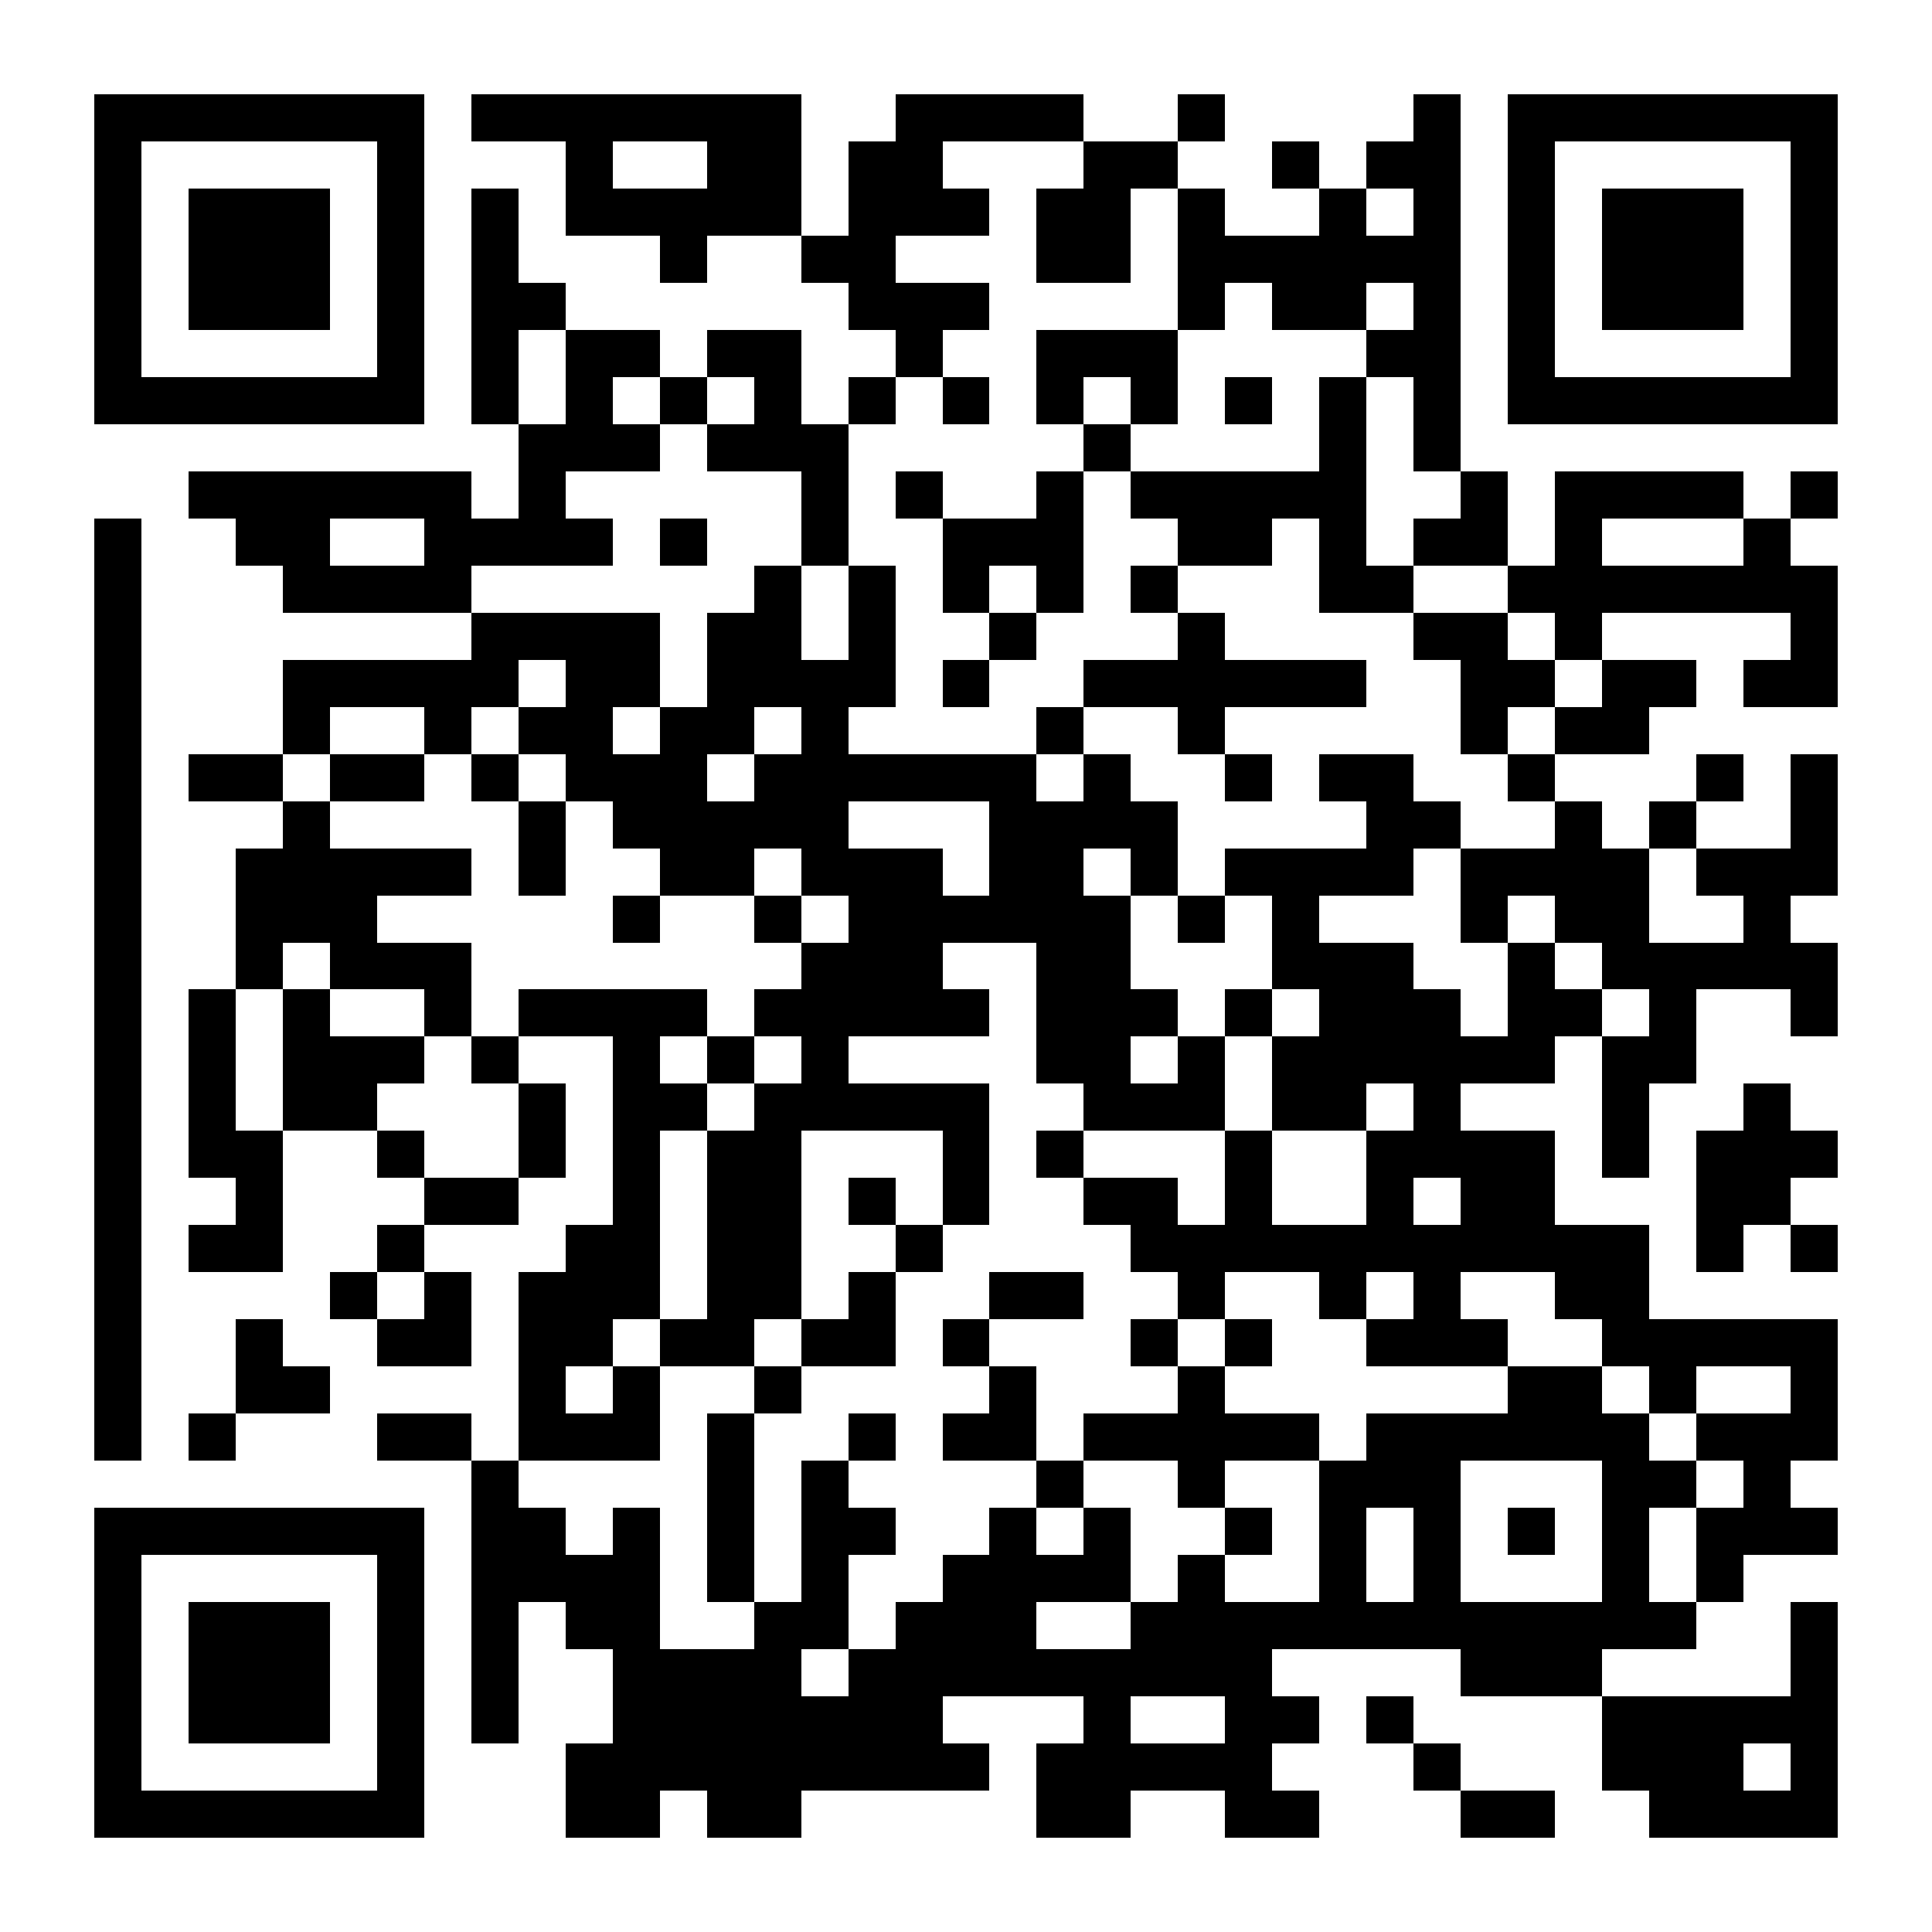
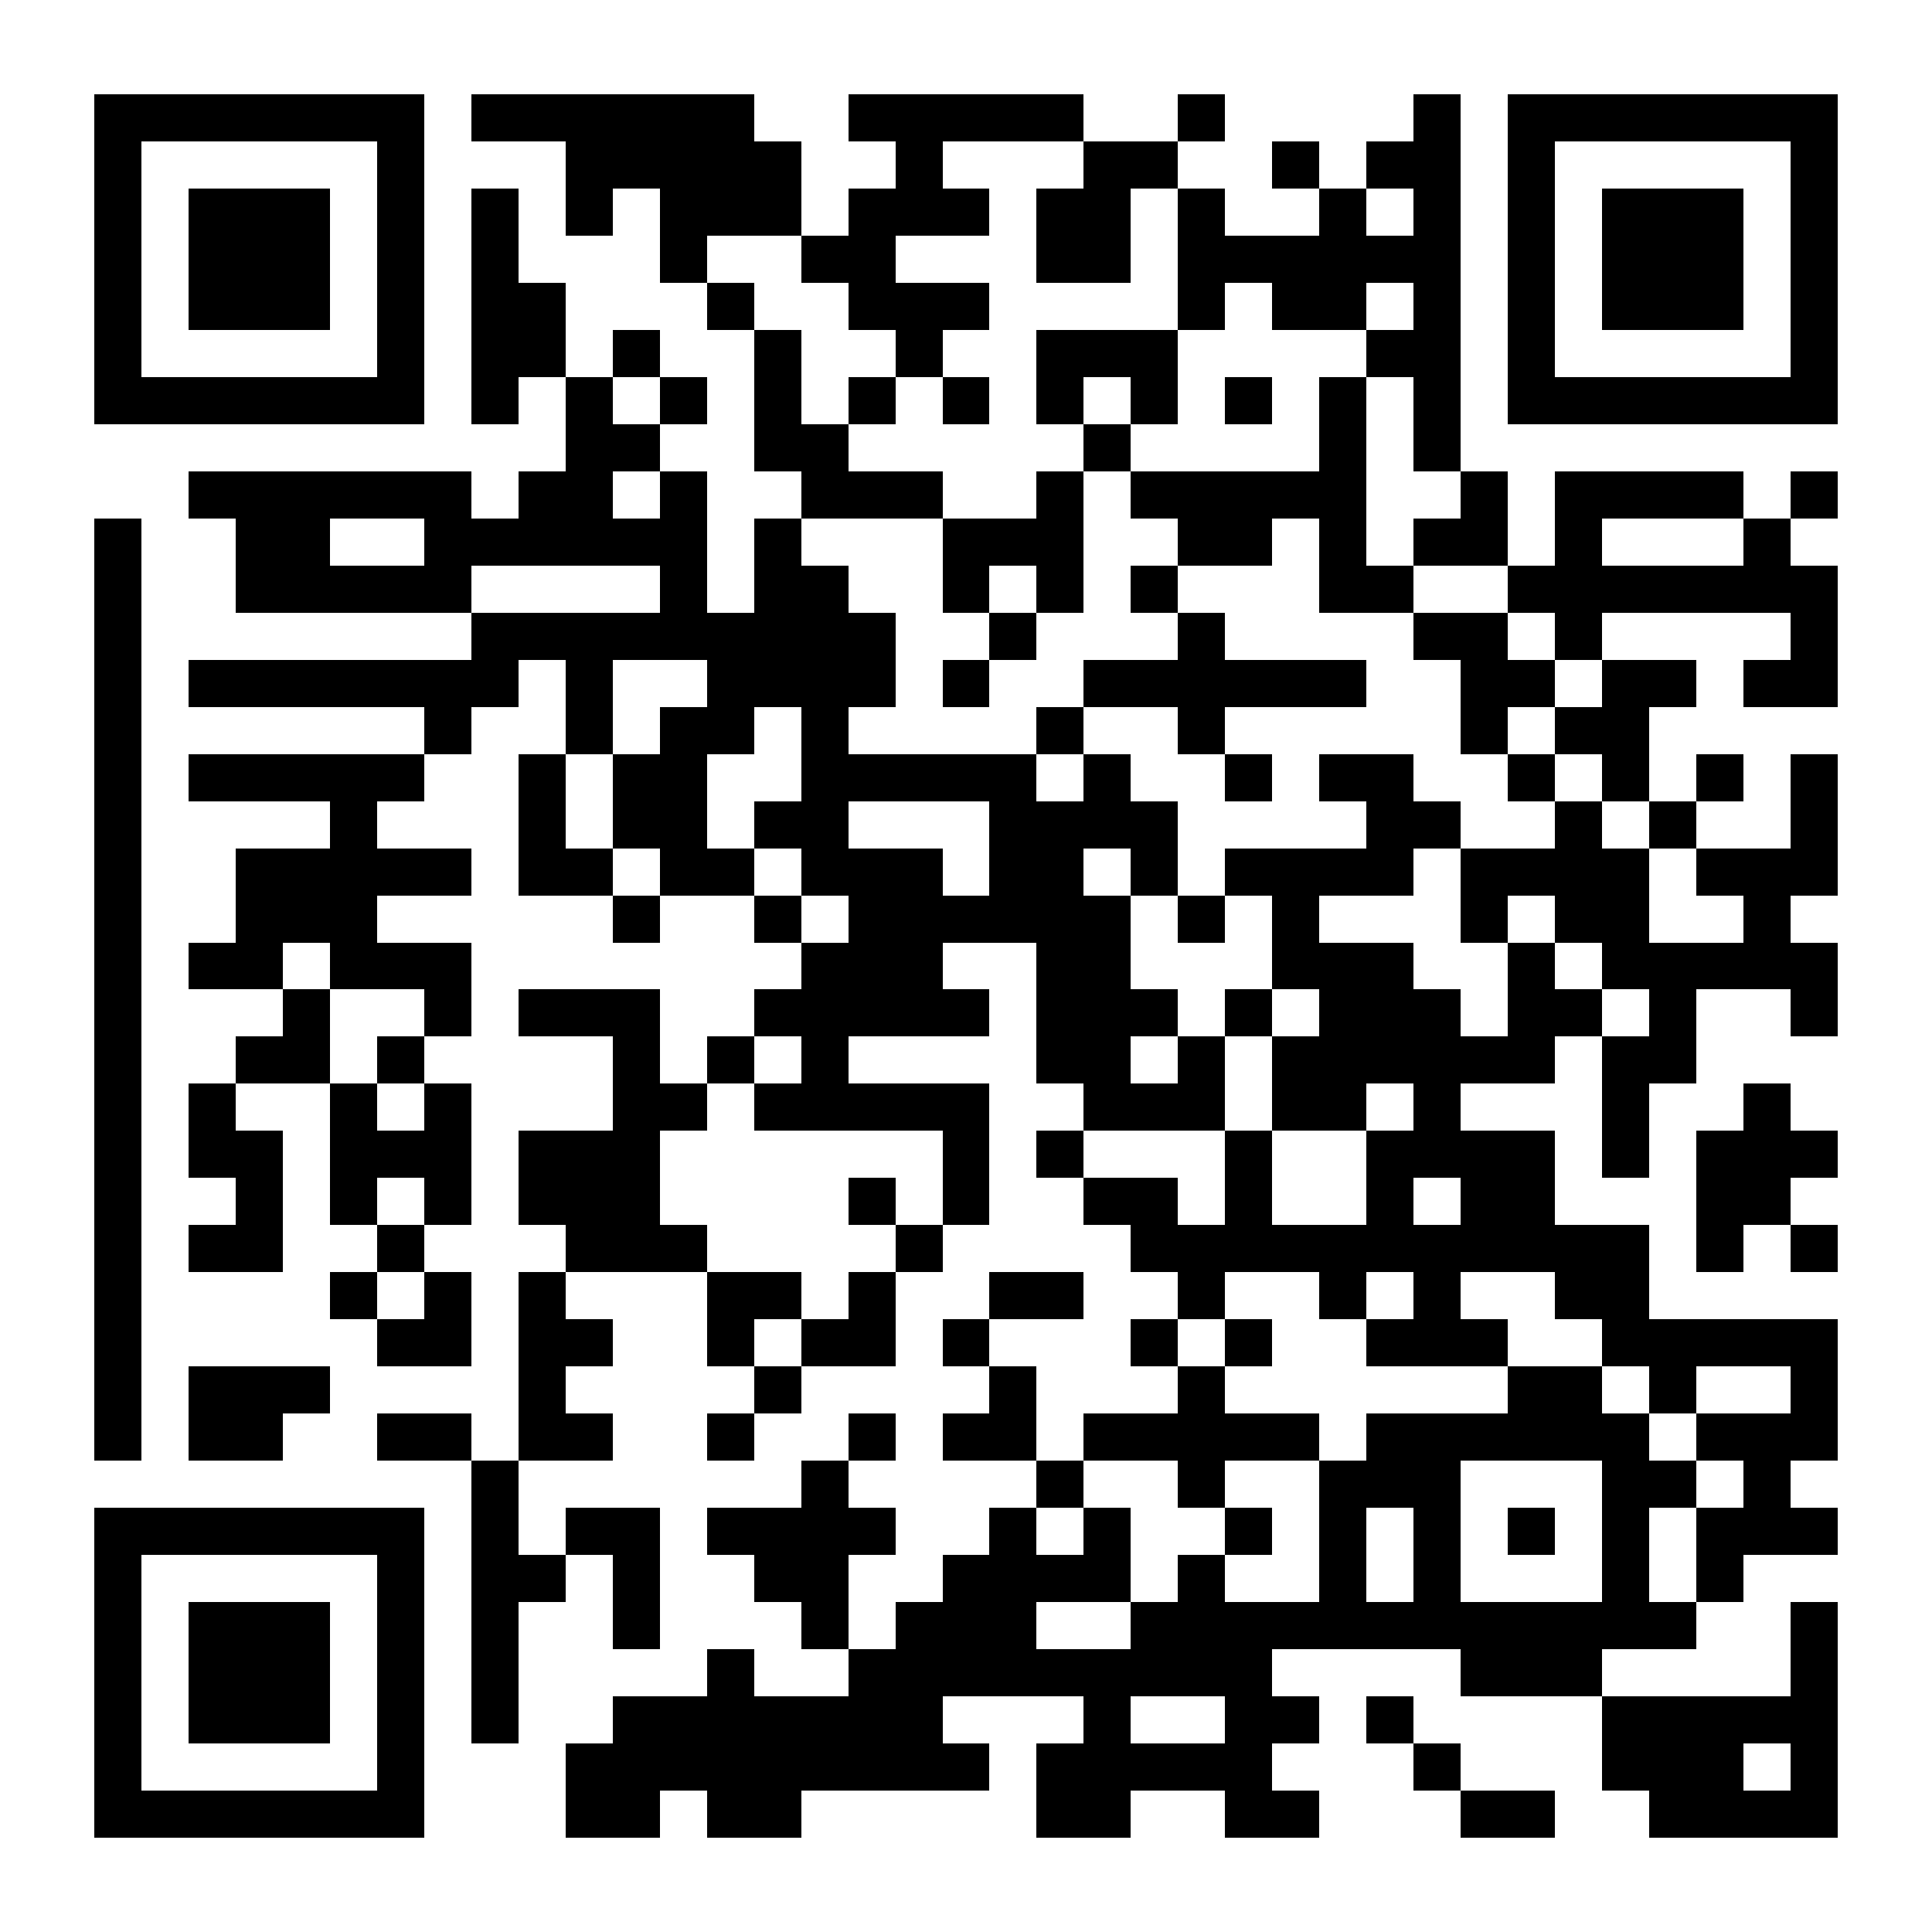
<svg xmlns="http://www.w3.org/2000/svg" viewBox="0 0 41 41" width="400" height="400" shape-rendering="crispEdges">
  <rect width="41" height="41" fill="#ffffff" />
-   <path fill="#000000" d="M2,2h1v1h-1zM3,2h1v1h-1zM4,2h1v1h-1zM5,2h1v1h-1zM6,2h1v1h-1zM7,2h1v1h-1zM8,2h1v1h-1zM10,2h1v1h-1zM11,2h1v1h-1zM12,2h1v1h-1zM13,2h1v1h-1zM14,2h1v1h-1zM15,2h1v1h-1zM16,2h1v1h-1zM19,2h1v1h-1zM20,2h1v1h-1zM21,2h1v1h-1zM22,2h1v1h-1zM25,2h1v1h-1zM30,2h1v1h-1zM32,2h1v1h-1zM33,2h1v1h-1zM34,2h1v1h-1zM35,2h1v1h-1zM36,2h1v1h-1zM37,2h1v1h-1zM38,2h1v1h-1zM2,3h1v1h-1zM8,3h1v1h-1zM12,3h1v1h-1zM15,3h1v1h-1zM16,3h1v1h-1zM18,3h1v1h-1zM19,3h1v1h-1zM23,3h1v1h-1zM24,3h1v1h-1zM27,3h1v1h-1zM29,3h1v1h-1zM30,3h1v1h-1zM32,3h1v1h-1zM38,3h1v1h-1zM2,4h1v1h-1zM4,4h1v1h-1zM5,4h1v1h-1zM6,4h1v1h-1zM8,4h1v1h-1zM10,4h1v1h-1zM12,4h1v1h-1zM13,4h1v1h-1zM14,4h1v1h-1zM15,4h1v1h-1zM16,4h1v1h-1zM18,4h1v1h-1zM19,4h1v1h-1zM20,4h1v1h-1zM22,4h1v1h-1zM23,4h1v1h-1zM25,4h1v1h-1zM28,4h1v1h-1zM30,4h1v1h-1zM32,4h1v1h-1zM34,4h1v1h-1zM35,4h1v1h-1zM36,4h1v1h-1zM38,4h1v1h-1zM2,5h1v1h-1zM4,5h1v1h-1zM5,5h1v1h-1zM6,5h1v1h-1zM8,5h1v1h-1zM10,5h1v1h-1zM14,5h1v1h-1zM17,5h1v1h-1zM18,5h1v1h-1zM22,5h1v1h-1zM23,5h1v1h-1zM25,5h1v1h-1zM26,5h1v1h-1zM27,5h1v1h-1zM28,5h1v1h-1zM29,5h1v1h-1zM30,5h1v1h-1zM32,5h1v1h-1zM34,5h1v1h-1zM35,5h1v1h-1zM36,5h1v1h-1zM38,5h1v1h-1zM2,6h1v1h-1zM4,6h1v1h-1zM5,6h1v1h-1zM6,6h1v1h-1zM8,6h1v1h-1zM10,6h1v1h-1zM11,6h1v1h-1zM18,6h1v1h-1zM19,6h1v1h-1zM20,6h1v1h-1zM25,6h1v1h-1zM27,6h1v1h-1zM28,6h1v1h-1zM30,6h1v1h-1zM32,6h1v1h-1zM34,6h1v1h-1zM35,6h1v1h-1zM36,6h1v1h-1zM38,6h1v1h-1zM2,7h1v1h-1zM8,7h1v1h-1zM10,7h1v1h-1zM12,7h1v1h-1zM13,7h1v1h-1zM15,7h1v1h-1zM16,7h1v1h-1zM19,7h1v1h-1zM22,7h1v1h-1zM23,7h1v1h-1zM24,7h1v1h-1zM29,7h1v1h-1zM30,7h1v1h-1zM32,7h1v1h-1zM38,7h1v1h-1zM2,8h1v1h-1zM3,8h1v1h-1zM4,8h1v1h-1zM5,8h1v1h-1zM6,8h1v1h-1zM7,8h1v1h-1zM8,8h1v1h-1zM10,8h1v1h-1zM12,8h1v1h-1zM14,8h1v1h-1zM16,8h1v1h-1zM18,8h1v1h-1zM20,8h1v1h-1zM22,8h1v1h-1zM24,8h1v1h-1zM26,8h1v1h-1zM28,8h1v1h-1zM30,8h1v1h-1zM32,8h1v1h-1zM33,8h1v1h-1zM34,8h1v1h-1zM35,8h1v1h-1zM36,8h1v1h-1zM37,8h1v1h-1zM38,8h1v1h-1zM11,9h1v1h-1zM12,9h1v1h-1zM13,9h1v1h-1zM15,9h1v1h-1zM16,9h1v1h-1zM17,9h1v1h-1zM23,9h1v1h-1zM28,9h1v1h-1zM30,9h1v1h-1zM4,10h1v1h-1zM5,10h1v1h-1zM6,10h1v1h-1zM7,10h1v1h-1zM8,10h1v1h-1zM9,10h1v1h-1zM11,10h1v1h-1zM17,10h1v1h-1zM19,10h1v1h-1zM22,10h1v1h-1zM24,10h1v1h-1zM25,10h1v1h-1zM26,10h1v1h-1zM27,10h1v1h-1zM28,10h1v1h-1zM31,10h1v1h-1zM33,10h1v1h-1zM34,10h1v1h-1zM35,10h1v1h-1zM36,10h1v1h-1zM38,10h1v1h-1zM2,11h1v1h-1zM5,11h1v1h-1zM6,11h1v1h-1zM9,11h1v1h-1zM10,11h1v1h-1zM11,11h1v1h-1zM12,11h1v1h-1zM14,11h1v1h-1zM17,11h1v1h-1zM20,11h1v1h-1zM21,11h1v1h-1zM22,11h1v1h-1zM25,11h1v1h-1zM26,11h1v1h-1zM28,11h1v1h-1zM30,11h1v1h-1zM31,11h1v1h-1zM33,11h1v1h-1zM37,11h1v1h-1zM2,12h1v1h-1zM6,12h1v1h-1zM7,12h1v1h-1zM8,12h1v1h-1zM9,12h1v1h-1zM16,12h1v1h-1zM18,12h1v1h-1zM20,12h1v1h-1zM22,12h1v1h-1zM24,12h1v1h-1zM28,12h1v1h-1zM29,12h1v1h-1zM32,12h1v1h-1zM33,12h1v1h-1zM34,12h1v1h-1zM35,12h1v1h-1zM36,12h1v1h-1zM37,12h1v1h-1zM38,12h1v1h-1zM2,13h1v1h-1zM10,13h1v1h-1zM11,13h1v1h-1zM12,13h1v1h-1zM13,13h1v1h-1zM15,13h1v1h-1zM16,13h1v1h-1zM18,13h1v1h-1zM21,13h1v1h-1zM25,13h1v1h-1zM30,13h1v1h-1zM31,13h1v1h-1zM33,13h1v1h-1zM38,13h1v1h-1zM2,14h1v1h-1zM6,14h1v1h-1zM7,14h1v1h-1zM8,14h1v1h-1zM9,14h1v1h-1zM10,14h1v1h-1zM12,14h1v1h-1zM13,14h1v1h-1zM15,14h1v1h-1zM16,14h1v1h-1zM17,14h1v1h-1zM18,14h1v1h-1zM20,14h1v1h-1zM23,14h1v1h-1zM24,14h1v1h-1zM25,14h1v1h-1zM26,14h1v1h-1zM27,14h1v1h-1zM28,14h1v1h-1zM31,14h1v1h-1zM32,14h1v1h-1zM34,14h1v1h-1zM35,14h1v1h-1zM37,14h1v1h-1zM38,14h1v1h-1zM2,15h1v1h-1zM6,15h1v1h-1zM9,15h1v1h-1zM11,15h1v1h-1zM12,15h1v1h-1zM14,15h1v1h-1zM15,15h1v1h-1zM17,15h1v1h-1zM22,15h1v1h-1zM25,15h1v1h-1zM31,15h1v1h-1zM33,15h1v1h-1zM34,15h1v1h-1zM2,16h1v1h-1zM4,16h1v1h-1zM5,16h1v1h-1zM7,16h1v1h-1zM8,16h1v1h-1zM10,16h1v1h-1zM12,16h1v1h-1zM13,16h1v1h-1zM14,16h1v1h-1zM16,16h1v1h-1zM17,16h1v1h-1zM18,16h1v1h-1zM19,16h1v1h-1zM20,16h1v1h-1zM21,16h1v1h-1zM23,16h1v1h-1zM26,16h1v1h-1zM28,16h1v1h-1zM29,16h1v1h-1zM32,16h1v1h-1zM36,16h1v1h-1zM38,16h1v1h-1zM2,17h1v1h-1zM6,17h1v1h-1zM11,17h1v1h-1zM13,17h1v1h-1zM14,17h1v1h-1zM15,17h1v1h-1zM16,17h1v1h-1zM17,17h1v1h-1zM21,17h1v1h-1zM22,17h1v1h-1zM23,17h1v1h-1zM24,17h1v1h-1zM29,17h1v1h-1zM30,17h1v1h-1zM33,17h1v1h-1zM35,17h1v1h-1zM38,17h1v1h-1zM2,18h1v1h-1zM5,18h1v1h-1zM6,18h1v1h-1zM7,18h1v1h-1zM8,18h1v1h-1zM9,18h1v1h-1zM11,18h1v1h-1zM14,18h1v1h-1zM15,18h1v1h-1zM17,18h1v1h-1zM18,18h1v1h-1zM19,18h1v1h-1zM21,18h1v1h-1zM22,18h1v1h-1zM24,18h1v1h-1zM26,18h1v1h-1zM27,18h1v1h-1zM28,18h1v1h-1zM29,18h1v1h-1zM31,18h1v1h-1zM32,18h1v1h-1zM33,18h1v1h-1zM34,18h1v1h-1zM36,18h1v1h-1zM37,18h1v1h-1zM38,18h1v1h-1zM2,19h1v1h-1zM5,19h1v1h-1zM6,19h1v1h-1zM7,19h1v1h-1zM13,19h1v1h-1zM16,19h1v1h-1zM18,19h1v1h-1zM19,19h1v1h-1zM20,19h1v1h-1zM21,19h1v1h-1zM22,19h1v1h-1zM23,19h1v1h-1zM25,19h1v1h-1zM27,19h1v1h-1zM31,19h1v1h-1zM33,19h1v1h-1zM34,19h1v1h-1zM37,19h1v1h-1zM2,20h1v1h-1zM5,20h1v1h-1zM7,20h1v1h-1zM8,20h1v1h-1zM9,20h1v1h-1zM17,20h1v1h-1zM18,20h1v1h-1zM19,20h1v1h-1zM22,20h1v1h-1zM23,20h1v1h-1zM27,20h1v1h-1zM28,20h1v1h-1zM29,20h1v1h-1zM32,20h1v1h-1zM34,20h1v1h-1zM35,20h1v1h-1zM36,20h1v1h-1zM37,20h1v1h-1zM38,20h1v1h-1zM2,21h1v1h-1zM4,21h1v1h-1zM6,21h1v1h-1zM9,21h1v1h-1zM11,21h1v1h-1zM12,21h1v1h-1zM13,21h1v1h-1zM14,21h1v1h-1zM16,21h1v1h-1zM17,21h1v1h-1zM18,21h1v1h-1zM19,21h1v1h-1zM20,21h1v1h-1zM22,21h1v1h-1zM23,21h1v1h-1zM24,21h1v1h-1zM26,21h1v1h-1zM28,21h1v1h-1zM29,21h1v1h-1zM30,21h1v1h-1zM32,21h1v1h-1zM33,21h1v1h-1zM35,21h1v1h-1zM38,21h1v1h-1zM2,22h1v1h-1zM4,22h1v1h-1zM6,22h1v1h-1zM7,22h1v1h-1zM8,22h1v1h-1zM10,22h1v1h-1zM13,22h1v1h-1zM15,22h1v1h-1zM17,22h1v1h-1zM22,22h1v1h-1zM23,22h1v1h-1zM25,22h1v1h-1zM27,22h1v1h-1zM28,22h1v1h-1zM29,22h1v1h-1zM30,22h1v1h-1zM31,22h1v1h-1zM32,22h1v1h-1zM34,22h1v1h-1zM35,22h1v1h-1zM2,23h1v1h-1zM4,23h1v1h-1zM6,23h1v1h-1zM7,23h1v1h-1zM11,23h1v1h-1zM13,23h1v1h-1zM14,23h1v1h-1zM16,23h1v1h-1zM17,23h1v1h-1zM18,23h1v1h-1zM19,23h1v1h-1zM20,23h1v1h-1zM23,23h1v1h-1zM24,23h1v1h-1zM25,23h1v1h-1zM27,23h1v1h-1zM28,23h1v1h-1zM30,23h1v1h-1zM34,23h1v1h-1zM37,23h1v1h-1zM2,24h1v1h-1zM4,24h1v1h-1zM5,24h1v1h-1zM8,24h1v1h-1zM11,24h1v1h-1zM13,24h1v1h-1zM15,24h1v1h-1zM16,24h1v1h-1zM20,24h1v1h-1zM22,24h1v1h-1zM26,24h1v1h-1zM29,24h1v1h-1zM30,24h1v1h-1zM31,24h1v1h-1zM32,24h1v1h-1zM34,24h1v1h-1zM36,24h1v1h-1zM37,24h1v1h-1zM38,24h1v1h-1zM2,25h1v1h-1zM5,25h1v1h-1zM9,25h1v1h-1zM10,25h1v1h-1zM13,25h1v1h-1zM15,25h1v1h-1zM16,25h1v1h-1zM18,25h1v1h-1zM20,25h1v1h-1zM23,25h1v1h-1zM24,25h1v1h-1zM26,25h1v1h-1zM29,25h1v1h-1zM31,25h1v1h-1zM32,25h1v1h-1zM36,25h1v1h-1zM37,25h1v1h-1zM2,26h1v1h-1zM4,26h1v1h-1zM5,26h1v1h-1zM8,26h1v1h-1zM12,26h1v1h-1zM13,26h1v1h-1zM15,26h1v1h-1zM16,26h1v1h-1zM19,26h1v1h-1zM24,26h1v1h-1zM25,26h1v1h-1zM26,26h1v1h-1zM27,26h1v1h-1zM28,26h1v1h-1zM29,26h1v1h-1zM30,26h1v1h-1zM31,26h1v1h-1zM32,26h1v1h-1zM33,26h1v1h-1zM34,26h1v1h-1zM36,26h1v1h-1zM38,26h1v1h-1zM2,27h1v1h-1zM7,27h1v1h-1zM9,27h1v1h-1zM11,27h1v1h-1zM12,27h1v1h-1zM13,27h1v1h-1zM15,27h1v1h-1zM16,27h1v1h-1zM18,27h1v1h-1zM21,27h1v1h-1zM22,27h1v1h-1zM25,27h1v1h-1zM28,27h1v1h-1zM30,27h1v1h-1zM33,27h1v1h-1zM34,27h1v1h-1zM2,28h1v1h-1zM5,28h1v1h-1zM8,28h1v1h-1zM9,28h1v1h-1zM11,28h1v1h-1zM12,28h1v1h-1zM14,28h1v1h-1zM15,28h1v1h-1zM17,28h1v1h-1zM18,28h1v1h-1zM20,28h1v1h-1zM24,28h1v1h-1zM26,28h1v1h-1zM29,28h1v1h-1zM30,28h1v1h-1zM31,28h1v1h-1zM34,28h1v1h-1zM35,28h1v1h-1zM36,28h1v1h-1zM37,28h1v1h-1zM38,28h1v1h-1zM2,29h1v1h-1zM5,29h1v1h-1zM6,29h1v1h-1zM11,29h1v1h-1zM13,29h1v1h-1zM16,29h1v1h-1zM21,29h1v1h-1zM25,29h1v1h-1zM32,29h1v1h-1zM33,29h1v1h-1zM35,29h1v1h-1zM38,29h1v1h-1zM2,30h1v1h-1zM4,30h1v1h-1zM8,30h1v1h-1zM9,30h1v1h-1zM11,30h1v1h-1zM12,30h1v1h-1zM13,30h1v1h-1zM15,30h1v1h-1zM18,30h1v1h-1zM20,30h1v1h-1zM21,30h1v1h-1zM23,30h1v1h-1zM24,30h1v1h-1zM25,30h1v1h-1zM26,30h1v1h-1zM27,30h1v1h-1zM29,30h1v1h-1zM30,30h1v1h-1zM31,30h1v1h-1zM32,30h1v1h-1zM33,30h1v1h-1zM34,30h1v1h-1zM36,30h1v1h-1zM37,30h1v1h-1zM38,30h1v1h-1zM10,31h1v1h-1zM15,31h1v1h-1zM17,31h1v1h-1zM22,31h1v1h-1zM25,31h1v1h-1zM28,31h1v1h-1zM29,31h1v1h-1zM30,31h1v1h-1zM34,31h1v1h-1zM35,31h1v1h-1zM37,31h1v1h-1zM2,32h1v1h-1zM3,32h1v1h-1zM4,32h1v1h-1zM5,32h1v1h-1zM6,32h1v1h-1zM7,32h1v1h-1zM8,32h1v1h-1zM10,32h1v1h-1zM11,32h1v1h-1zM13,32h1v1h-1zM15,32h1v1h-1zM17,32h1v1h-1zM18,32h1v1h-1zM21,32h1v1h-1zM23,32h1v1h-1zM26,32h1v1h-1zM28,32h1v1h-1zM30,32h1v1h-1zM32,32h1v1h-1zM34,32h1v1h-1zM36,32h1v1h-1zM37,32h1v1h-1zM38,32h1v1h-1zM2,33h1v1h-1zM8,33h1v1h-1zM10,33h1v1h-1zM11,33h1v1h-1zM12,33h1v1h-1zM13,33h1v1h-1zM15,33h1v1h-1zM17,33h1v1h-1zM20,33h1v1h-1zM21,33h1v1h-1zM22,33h1v1h-1zM23,33h1v1h-1zM25,33h1v1h-1zM28,33h1v1h-1zM30,33h1v1h-1zM34,33h1v1h-1zM36,33h1v1h-1zM2,34h1v1h-1zM4,34h1v1h-1zM5,34h1v1h-1zM6,34h1v1h-1zM8,34h1v1h-1zM10,34h1v1h-1zM12,34h1v1h-1zM13,34h1v1h-1zM16,34h1v1h-1zM17,34h1v1h-1zM19,34h1v1h-1zM20,34h1v1h-1zM21,34h1v1h-1zM24,34h1v1h-1zM25,34h1v1h-1zM26,34h1v1h-1zM27,34h1v1h-1zM28,34h1v1h-1zM29,34h1v1h-1zM30,34h1v1h-1zM31,34h1v1h-1zM32,34h1v1h-1zM33,34h1v1h-1zM34,34h1v1h-1zM35,34h1v1h-1zM38,34h1v1h-1zM2,35h1v1h-1zM4,35h1v1h-1zM5,35h1v1h-1zM6,35h1v1h-1zM8,35h1v1h-1zM10,35h1v1h-1zM13,35h1v1h-1zM14,35h1v1h-1zM15,35h1v1h-1zM16,35h1v1h-1zM18,35h1v1h-1zM19,35h1v1h-1zM20,35h1v1h-1zM21,35h1v1h-1zM22,35h1v1h-1zM23,35h1v1h-1zM24,35h1v1h-1zM25,35h1v1h-1zM26,35h1v1h-1zM31,35h1v1h-1zM32,35h1v1h-1zM33,35h1v1h-1zM38,35h1v1h-1zM2,36h1v1h-1zM4,36h1v1h-1zM5,36h1v1h-1zM6,36h1v1h-1zM8,36h1v1h-1zM10,36h1v1h-1zM13,36h1v1h-1zM14,36h1v1h-1zM15,36h1v1h-1zM16,36h1v1h-1zM17,36h1v1h-1zM18,36h1v1h-1zM19,36h1v1h-1zM23,36h1v1h-1zM26,36h1v1h-1zM27,36h1v1h-1zM29,36h1v1h-1zM34,36h1v1h-1zM35,36h1v1h-1zM36,36h1v1h-1zM37,36h1v1h-1zM38,36h1v1h-1zM2,37h1v1h-1zM8,37h1v1h-1zM12,37h1v1h-1zM13,37h1v1h-1zM14,37h1v1h-1zM15,37h1v1h-1zM16,37h1v1h-1zM17,37h1v1h-1zM18,37h1v1h-1zM19,37h1v1h-1zM20,37h1v1h-1zM22,37h1v1h-1zM23,37h1v1h-1zM24,37h1v1h-1zM25,37h1v1h-1zM26,37h1v1h-1zM30,37h1v1h-1zM34,37h1v1h-1zM35,37h1v1h-1zM36,37h1v1h-1zM38,37h1v1h-1zM2,38h1v1h-1zM3,38h1v1h-1zM4,38h1v1h-1zM5,38h1v1h-1zM6,38h1v1h-1zM7,38h1v1h-1zM8,38h1v1h-1zM12,38h1v1h-1zM13,38h1v1h-1zM15,38h1v1h-1zM16,38h1v1h-1zM22,38h1v1h-1zM23,38h1v1h-1zM26,38h1v1h-1zM27,38h1v1h-1zM31,38h1v1h-1zM32,38h1v1h-1zM35,38h1v1h-1zM36,38h1v1h-1zM37,38h1v1h-1zM38,38h1v1h-1z" />
+   <path fill="#000000" d="M2,2h1v1h-1zM3,2h1v1h-1zM4,2h1v1h-1zM5,2h1v1h-1zM6,2h1v1h-1zM7,2h1v1h-1zM8,2h1v1h-1zM10,2h1v1h-1zM11,2h1v1h-1zM12,2h1v1h-1zM13,2h1v1h-1zM14,2h1v1h-1zM15,2h1v1h-1zM18,2h1v1h-1zM19,2h1v1h-1zM20,2h1v1h-1zM21,2h1v1h-1zM22,2h1v1h-1zM25,2h1v1h-1zM30,2h1v1h-1zM32,2h1v1h-1zM33,2h1v1h-1zM34,2h1v1h-1zM35,2h1v1h-1zM36,2h1v1h-1zM37,2h1v1h-1zM38,2h1v1h-1zM2,3h1v1h-1zM8,3h1v1h-1zM12,3h1v1h-1zM13,3h1v1h-1zM14,3h1v1h-1zM15,3h1v1h-1zM16,3h1v1h-1zM19,3h1v1h-1zM23,3h1v1h-1zM24,3h1v1h-1zM27,3h1v1h-1zM29,3h1v1h-1zM30,3h1v1h-1zM32,3h1v1h-1zM38,3h1v1h-1zM2,4h1v1h-1zM4,4h1v1h-1zM5,4h1v1h-1zM6,4h1v1h-1zM8,4h1v1h-1zM10,4h1v1h-1zM12,4h1v1h-1zM14,4h1v1h-1zM15,4h1v1h-1zM16,4h1v1h-1zM18,4h1v1h-1zM19,4h1v1h-1zM20,4h1v1h-1zM22,4h1v1h-1zM23,4h1v1h-1zM25,4h1v1h-1zM28,4h1v1h-1zM30,4h1v1h-1zM32,4h1v1h-1zM34,4h1v1h-1zM35,4h1v1h-1zM36,4h1v1h-1zM38,4h1v1h-1zM2,5h1v1h-1zM4,5h1v1h-1zM5,5h1v1h-1zM6,5h1v1h-1zM8,5h1v1h-1zM10,5h1v1h-1zM14,5h1v1h-1zM17,5h1v1h-1zM18,5h1v1h-1zM22,5h1v1h-1zM23,5h1v1h-1zM25,5h1v1h-1zM26,5h1v1h-1zM27,5h1v1h-1zM28,5h1v1h-1zM29,5h1v1h-1zM30,5h1v1h-1zM32,5h1v1h-1zM34,5h1v1h-1zM35,5h1v1h-1zM36,5h1v1h-1zM38,5h1v1h-1zM2,6h1v1h-1zM4,6h1v1h-1zM5,6h1v1h-1zM6,6h1v1h-1zM8,6h1v1h-1zM10,6h1v1h-1zM11,6h1v1h-1zM15,6h1v1h-1zM18,6h1v1h-1zM19,6h1v1h-1zM20,6h1v1h-1zM25,6h1v1h-1zM27,6h1v1h-1zM28,6h1v1h-1zM30,6h1v1h-1zM32,6h1v1h-1zM34,6h1v1h-1zM35,6h1v1h-1zM36,6h1v1h-1zM38,6h1v1h-1zM2,7h1v1h-1zM8,7h1v1h-1zM10,7h1v1h-1zM11,7h1v1h-1zM13,7h1v1h-1zM16,7h1v1h-1zM19,7h1v1h-1zM22,7h1v1h-1zM23,7h1v1h-1zM24,7h1v1h-1zM29,7h1v1h-1zM30,7h1v1h-1zM32,7h1v1h-1zM38,7h1v1h-1zM2,8h1v1h-1zM3,8h1v1h-1zM4,8h1v1h-1zM5,8h1v1h-1zM6,8h1v1h-1zM7,8h1v1h-1zM8,8h1v1h-1zM10,8h1v1h-1zM12,8h1v1h-1zM14,8h1v1h-1zM16,8h1v1h-1zM18,8h1v1h-1zM20,8h1v1h-1zM22,8h1v1h-1zM24,8h1v1h-1zM26,8h1v1h-1zM28,8h1v1h-1zM30,8h1v1h-1zM32,8h1v1h-1zM33,8h1v1h-1zM34,8h1v1h-1zM35,8h1v1h-1zM36,8h1v1h-1zM37,8h1v1h-1zM38,8h1v1h-1zM12,9h1v1h-1zM13,9h1v1h-1zM16,9h1v1h-1zM17,9h1v1h-1zM23,9h1v1h-1zM28,9h1v1h-1zM30,9h1v1h-1zM4,10h1v1h-1zM5,10h1v1h-1zM6,10h1v1h-1zM7,10h1v1h-1zM8,10h1v1h-1zM9,10h1v1h-1zM11,10h1v1h-1zM12,10h1v1h-1zM14,10h1v1h-1zM17,10h1v1h-1zM18,10h1v1h-1zM19,10h1v1h-1zM22,10h1v1h-1zM24,10h1v1h-1zM25,10h1v1h-1zM26,10h1v1h-1zM27,10h1v1h-1zM28,10h1v1h-1zM31,10h1v1h-1zM33,10h1v1h-1zM34,10h1v1h-1zM35,10h1v1h-1zM36,10h1v1h-1zM38,10h1v1h-1zM2,11h1v1h-1zM5,11h1v1h-1zM6,11h1v1h-1zM9,11h1v1h-1zM10,11h1v1h-1zM11,11h1v1h-1zM12,11h1v1h-1zM13,11h1v1h-1zM14,11h1v1h-1zM16,11h1v1h-1zM20,11h1v1h-1zM21,11h1v1h-1zM22,11h1v1h-1zM25,11h1v1h-1zM26,11h1v1h-1zM28,11h1v1h-1zM30,11h1v1h-1zM31,11h1v1h-1zM33,11h1v1h-1zM37,11h1v1h-1zM2,12h1v1h-1zM5,12h1v1h-1zM6,12h1v1h-1zM7,12h1v1h-1zM8,12h1v1h-1zM9,12h1v1h-1zM14,12h1v1h-1zM16,12h1v1h-1zM17,12h1v1h-1zM20,12h1v1h-1zM22,12h1v1h-1zM24,12h1v1h-1zM28,12h1v1h-1zM29,12h1v1h-1zM32,12h1v1h-1zM33,12h1v1h-1zM34,12h1v1h-1zM35,12h1v1h-1zM36,12h1v1h-1zM37,12h1v1h-1zM38,12h1v1h-1zM2,13h1v1h-1zM10,13h1v1h-1zM11,13h1v1h-1zM12,13h1v1h-1zM13,13h1v1h-1zM14,13h1v1h-1zM15,13h1v1h-1zM16,13h1v1h-1zM17,13h1v1h-1zM18,13h1v1h-1zM21,13h1v1h-1zM25,13h1v1h-1zM30,13h1v1h-1zM31,13h1v1h-1zM33,13h1v1h-1zM38,13h1v1h-1zM2,14h1v1h-1zM4,14h1v1h-1zM5,14h1v1h-1zM6,14h1v1h-1zM7,14h1v1h-1zM8,14h1v1h-1zM9,14h1v1h-1zM10,14h1v1h-1zM12,14h1v1h-1zM15,14h1v1h-1zM16,14h1v1h-1zM17,14h1v1h-1zM18,14h1v1h-1zM20,14h1v1h-1zM23,14h1v1h-1zM24,14h1v1h-1zM25,14h1v1h-1zM26,14h1v1h-1zM27,14h1v1h-1zM28,14h1v1h-1zM31,14h1v1h-1zM32,14h1v1h-1zM34,14h1v1h-1zM35,14h1v1h-1zM37,14h1v1h-1zM38,14h1v1h-1zM2,15h1v1h-1zM9,15h1v1h-1zM12,15h1v1h-1zM14,15h1v1h-1zM15,15h1v1h-1zM17,15h1v1h-1zM22,15h1v1h-1zM25,15h1v1h-1zM31,15h1v1h-1zM33,15h1v1h-1zM34,15h1v1h-1zM2,16h1v1h-1zM4,16h1v1h-1zM5,16h1v1h-1zM6,16h1v1h-1zM7,16h1v1h-1zM8,16h1v1h-1zM11,16h1v1h-1zM13,16h1v1h-1zM14,16h1v1h-1zM17,16h1v1h-1zM18,16h1v1h-1zM19,16h1v1h-1zM20,16h1v1h-1zM21,16h1v1h-1zM23,16h1v1h-1zM26,16h1v1h-1zM28,16h1v1h-1zM29,16h1v1h-1zM32,16h1v1h-1zM34,16h1v1h-1zM36,16h1v1h-1zM38,16h1v1h-1zM2,17h1v1h-1zM7,17h1v1h-1zM11,17h1v1h-1zM13,17h1v1h-1zM14,17h1v1h-1zM16,17h1v1h-1zM17,17h1v1h-1zM21,17h1v1h-1zM22,17h1v1h-1zM23,17h1v1h-1zM24,17h1v1h-1zM29,17h1v1h-1zM30,17h1v1h-1zM33,17h1v1h-1zM35,17h1v1h-1zM38,17h1v1h-1zM2,18h1v1h-1zM5,18h1v1h-1zM6,18h1v1h-1zM7,18h1v1h-1zM8,18h1v1h-1zM9,18h1v1h-1zM11,18h1v1h-1zM12,18h1v1h-1zM14,18h1v1h-1zM15,18h1v1h-1zM17,18h1v1h-1zM18,18h1v1h-1zM19,18h1v1h-1zM21,18h1v1h-1zM22,18h1v1h-1zM24,18h1v1h-1zM26,18h1v1h-1zM27,18h1v1h-1zM28,18h1v1h-1zM29,18h1v1h-1zM31,18h1v1h-1zM32,18h1v1h-1zM33,18h1v1h-1zM34,18h1v1h-1zM36,18h1v1h-1zM37,18h1v1h-1zM38,18h1v1h-1zM2,19h1v1h-1zM5,19h1v1h-1zM6,19h1v1h-1zM7,19h1v1h-1zM13,19h1v1h-1zM16,19h1v1h-1zM18,19h1v1h-1zM19,19h1v1h-1zM20,19h1v1h-1zM21,19h1v1h-1zM22,19h1v1h-1zM23,19h1v1h-1zM25,19h1v1h-1zM27,19h1v1h-1zM31,19h1v1h-1zM33,19h1v1h-1zM34,19h1v1h-1zM37,19h1v1h-1zM2,20h1v1h-1zM4,20h1v1h-1zM5,20h1v1h-1zM7,20h1v1h-1zM8,20h1v1h-1zM9,20h1v1h-1zM17,20h1v1h-1zM18,20h1v1h-1zM19,20h1v1h-1zM22,20h1v1h-1zM23,20h1v1h-1zM27,20h1v1h-1zM28,20h1v1h-1zM29,20h1v1h-1zM32,20h1v1h-1zM34,20h1v1h-1zM35,20h1v1h-1zM36,20h1v1h-1zM37,20h1v1h-1zM38,20h1v1h-1zM2,21h1v1h-1zM6,21h1v1h-1zM9,21h1v1h-1zM11,21h1v1h-1zM12,21h1v1h-1zM13,21h1v1h-1zM16,21h1v1h-1zM17,21h1v1h-1zM18,21h1v1h-1zM19,21h1v1h-1zM20,21h1v1h-1zM22,21h1v1h-1zM23,21h1v1h-1zM24,21h1v1h-1zM26,21h1v1h-1zM28,21h1v1h-1zM29,21h1v1h-1zM30,21h1v1h-1zM32,21h1v1h-1zM33,21h1v1h-1zM35,21h1v1h-1zM38,21h1v1h-1zM2,22h1v1h-1zM5,22h1v1h-1zM6,22h1v1h-1zM8,22h1v1h-1zM13,22h1v1h-1zM15,22h1v1h-1zM17,22h1v1h-1zM22,22h1v1h-1zM23,22h1v1h-1zM25,22h1v1h-1zM27,22h1v1h-1zM28,22h1v1h-1zM29,22h1v1h-1zM30,22h1v1h-1zM31,22h1v1h-1zM32,22h1v1h-1zM34,22h1v1h-1zM35,22h1v1h-1zM2,23h1v1h-1zM4,23h1v1h-1zM7,23h1v1h-1zM9,23h1v1h-1zM13,23h1v1h-1zM14,23h1v1h-1zM16,23h1v1h-1zM17,23h1v1h-1zM18,23h1v1h-1zM19,23h1v1h-1zM20,23h1v1h-1zM23,23h1v1h-1zM24,23h1v1h-1zM25,23h1v1h-1zM27,23h1v1h-1zM28,23h1v1h-1zM30,23h1v1h-1zM34,23h1v1h-1zM37,23h1v1h-1zM2,24h1v1h-1zM4,24h1v1h-1zM5,24h1v1h-1zM7,24h1v1h-1zM8,24h1v1h-1zM9,24h1v1h-1zM11,24h1v1h-1zM12,24h1v1h-1zM13,24h1v1h-1zM20,24h1v1h-1zM22,24h1v1h-1zM26,24h1v1h-1zM29,24h1v1h-1zM30,24h1v1h-1zM31,24h1v1h-1zM32,24h1v1h-1zM34,24h1v1h-1zM36,24h1v1h-1zM37,24h1v1h-1zM38,24h1v1h-1zM2,25h1v1h-1zM5,25h1v1h-1zM7,25h1v1h-1zM9,25h1v1h-1zM11,25h1v1h-1zM12,25h1v1h-1zM13,25h1v1h-1zM18,25h1v1h-1zM20,25h1v1h-1zM23,25h1v1h-1zM24,25h1v1h-1zM26,25h1v1h-1zM29,25h1v1h-1zM31,25h1v1h-1zM32,25h1v1h-1zM36,25h1v1h-1zM37,25h1v1h-1zM2,26h1v1h-1zM4,26h1v1h-1zM5,26h1v1h-1zM8,26h1v1h-1zM12,26h1v1h-1zM13,26h1v1h-1zM14,26h1v1h-1zM19,26h1v1h-1zM24,26h1v1h-1zM25,26h1v1h-1zM26,26h1v1h-1zM27,26h1v1h-1zM28,26h1v1h-1zM29,26h1v1h-1zM30,26h1v1h-1zM31,26h1v1h-1zM32,26h1v1h-1zM33,26h1v1h-1zM34,26h1v1h-1zM36,26h1v1h-1zM38,26h1v1h-1zM2,27h1v1h-1zM7,27h1v1h-1zM9,27h1v1h-1zM11,27h1v1h-1zM15,27h1v1h-1zM16,27h1v1h-1zM18,27h1v1h-1zM21,27h1v1h-1zM22,27h1v1h-1zM25,27h1v1h-1zM28,27h1v1h-1zM30,27h1v1h-1zM33,27h1v1h-1zM34,27h1v1h-1zM2,28h1v1h-1zM8,28h1v1h-1zM9,28h1v1h-1zM11,28h1v1h-1zM12,28h1v1h-1zM15,28h1v1h-1zM17,28h1v1h-1zM18,28h1v1h-1zM20,28h1v1h-1zM24,28h1v1h-1zM26,28h1v1h-1zM29,28h1v1h-1zM30,28h1v1h-1zM31,28h1v1h-1zM34,28h1v1h-1zM35,28h1v1h-1zM36,28h1v1h-1zM37,28h1v1h-1zM38,28h1v1h-1zM2,29h1v1h-1zM4,29h1v1h-1zM5,29h1v1h-1zM6,29h1v1h-1zM11,29h1v1h-1zM16,29h1v1h-1zM21,29h1v1h-1zM25,29h1v1h-1zM32,29h1v1h-1zM33,29h1v1h-1zM35,29h1v1h-1zM38,29h1v1h-1zM2,30h1v1h-1zM4,30h1v1h-1zM5,30h1v1h-1zM8,30h1v1h-1zM9,30h1v1h-1zM11,30h1v1h-1zM12,30h1v1h-1zM15,30h1v1h-1zM18,30h1v1h-1zM20,30h1v1h-1zM21,30h1v1h-1zM23,30h1v1h-1zM24,30h1v1h-1zM25,30h1v1h-1zM26,30h1v1h-1zM27,30h1v1h-1zM29,30h1v1h-1zM30,30h1v1h-1zM31,30h1v1h-1zM32,30h1v1h-1zM33,30h1v1h-1zM34,30h1v1h-1zM36,30h1v1h-1zM37,30h1v1h-1zM38,30h1v1h-1zM10,31h1v1h-1zM17,31h1v1h-1zM22,31h1v1h-1zM25,31h1v1h-1zM28,31h1v1h-1zM29,31h1v1h-1zM30,31h1v1h-1zM34,31h1v1h-1zM35,31h1v1h-1zM37,31h1v1h-1zM2,32h1v1h-1zM3,32h1v1h-1zM4,32h1v1h-1zM5,32h1v1h-1zM6,32h1v1h-1zM7,32h1v1h-1zM8,32h1v1h-1zM10,32h1v1h-1zM12,32h1v1h-1zM13,32h1v1h-1zM15,32h1v1h-1zM16,32h1v1h-1zM17,32h1v1h-1zM18,32h1v1h-1zM21,32h1v1h-1zM23,32h1v1h-1zM26,32h1v1h-1zM28,32h1v1h-1zM30,32h1v1h-1zM32,32h1v1h-1zM34,32h1v1h-1zM36,32h1v1h-1zM37,32h1v1h-1zM38,32h1v1h-1zM2,33h1v1h-1zM8,33h1v1h-1zM10,33h1v1h-1zM11,33h1v1h-1zM13,33h1v1h-1zM16,33h1v1h-1zM17,33h1v1h-1zM20,33h1v1h-1zM21,33h1v1h-1zM22,33h1v1h-1zM23,33h1v1h-1zM25,33h1v1h-1zM28,33h1v1h-1zM30,33h1v1h-1zM34,33h1v1h-1zM36,33h1v1h-1zM2,34h1v1h-1zM4,34h1v1h-1zM5,34h1v1h-1zM6,34h1v1h-1zM8,34h1v1h-1zM10,34h1v1h-1zM13,34h1v1h-1zM17,34h1v1h-1zM19,34h1v1h-1zM20,34h1v1h-1zM21,34h1v1h-1zM24,34h1v1h-1zM25,34h1v1h-1zM26,34h1v1h-1zM27,34h1v1h-1zM28,34h1v1h-1zM29,34h1v1h-1zM30,34h1v1h-1zM31,34h1v1h-1zM32,34h1v1h-1zM33,34h1v1h-1zM34,34h1v1h-1zM35,34h1v1h-1zM38,34h1v1h-1zM2,35h1v1h-1zM4,35h1v1h-1zM5,35h1v1h-1zM6,35h1v1h-1zM8,35h1v1h-1zM10,35h1v1h-1zM15,35h1v1h-1zM18,35h1v1h-1zM19,35h1v1h-1zM20,35h1v1h-1zM21,35h1v1h-1zM22,35h1v1h-1zM23,35h1v1h-1zM24,35h1v1h-1zM25,35h1v1h-1zM26,35h1v1h-1zM31,35h1v1h-1zM32,35h1v1h-1zM33,35h1v1h-1zM38,35h1v1h-1zM2,36h1v1h-1zM4,36h1v1h-1zM5,36h1v1h-1zM6,36h1v1h-1zM8,36h1v1h-1zM10,36h1v1h-1zM13,36h1v1h-1zM14,36h1v1h-1zM15,36h1v1h-1zM16,36h1v1h-1zM17,36h1v1h-1zM18,36h1v1h-1zM19,36h1v1h-1zM23,36h1v1h-1zM26,36h1v1h-1zM27,36h1v1h-1zM29,36h1v1h-1zM34,36h1v1h-1zM35,36h1v1h-1zM36,36h1v1h-1zM37,36h1v1h-1zM38,36h1v1h-1zM2,37h1v1h-1zM8,37h1v1h-1zM12,37h1v1h-1zM13,37h1v1h-1zM14,37h1v1h-1zM15,37h1v1h-1zM16,37h1v1h-1zM17,37h1v1h-1zM18,37h1v1h-1zM19,37h1v1h-1zM20,37h1v1h-1zM22,37h1v1h-1zM23,37h1v1h-1zM24,37h1v1h-1zM25,37h1v1h-1zM26,37h1v1h-1zM30,37h1v1h-1zM34,37h1v1h-1zM35,37h1v1h-1zM36,37h1v1h-1zM38,37h1v1h-1zM2,38h1v1h-1zM3,38h1v1h-1zM4,38h1v1h-1zM5,38h1v1h-1zM6,38h1v1h-1zM7,38h1v1h-1zM8,38h1v1h-1zM12,38h1v1h-1zM13,38h1v1h-1zM15,38h1v1h-1zM16,38h1v1h-1zM22,38h1v1h-1zM23,38h1v1h-1zM26,38h1v1h-1zM27,38h1v1h-1zM31,38h1v1h-1zM32,38h1v1h-1zM35,38h1v1h-1zM36,38h1v1h-1zM37,38h1v1h-1zM38,38h1v1h-1z" />
</svg>
